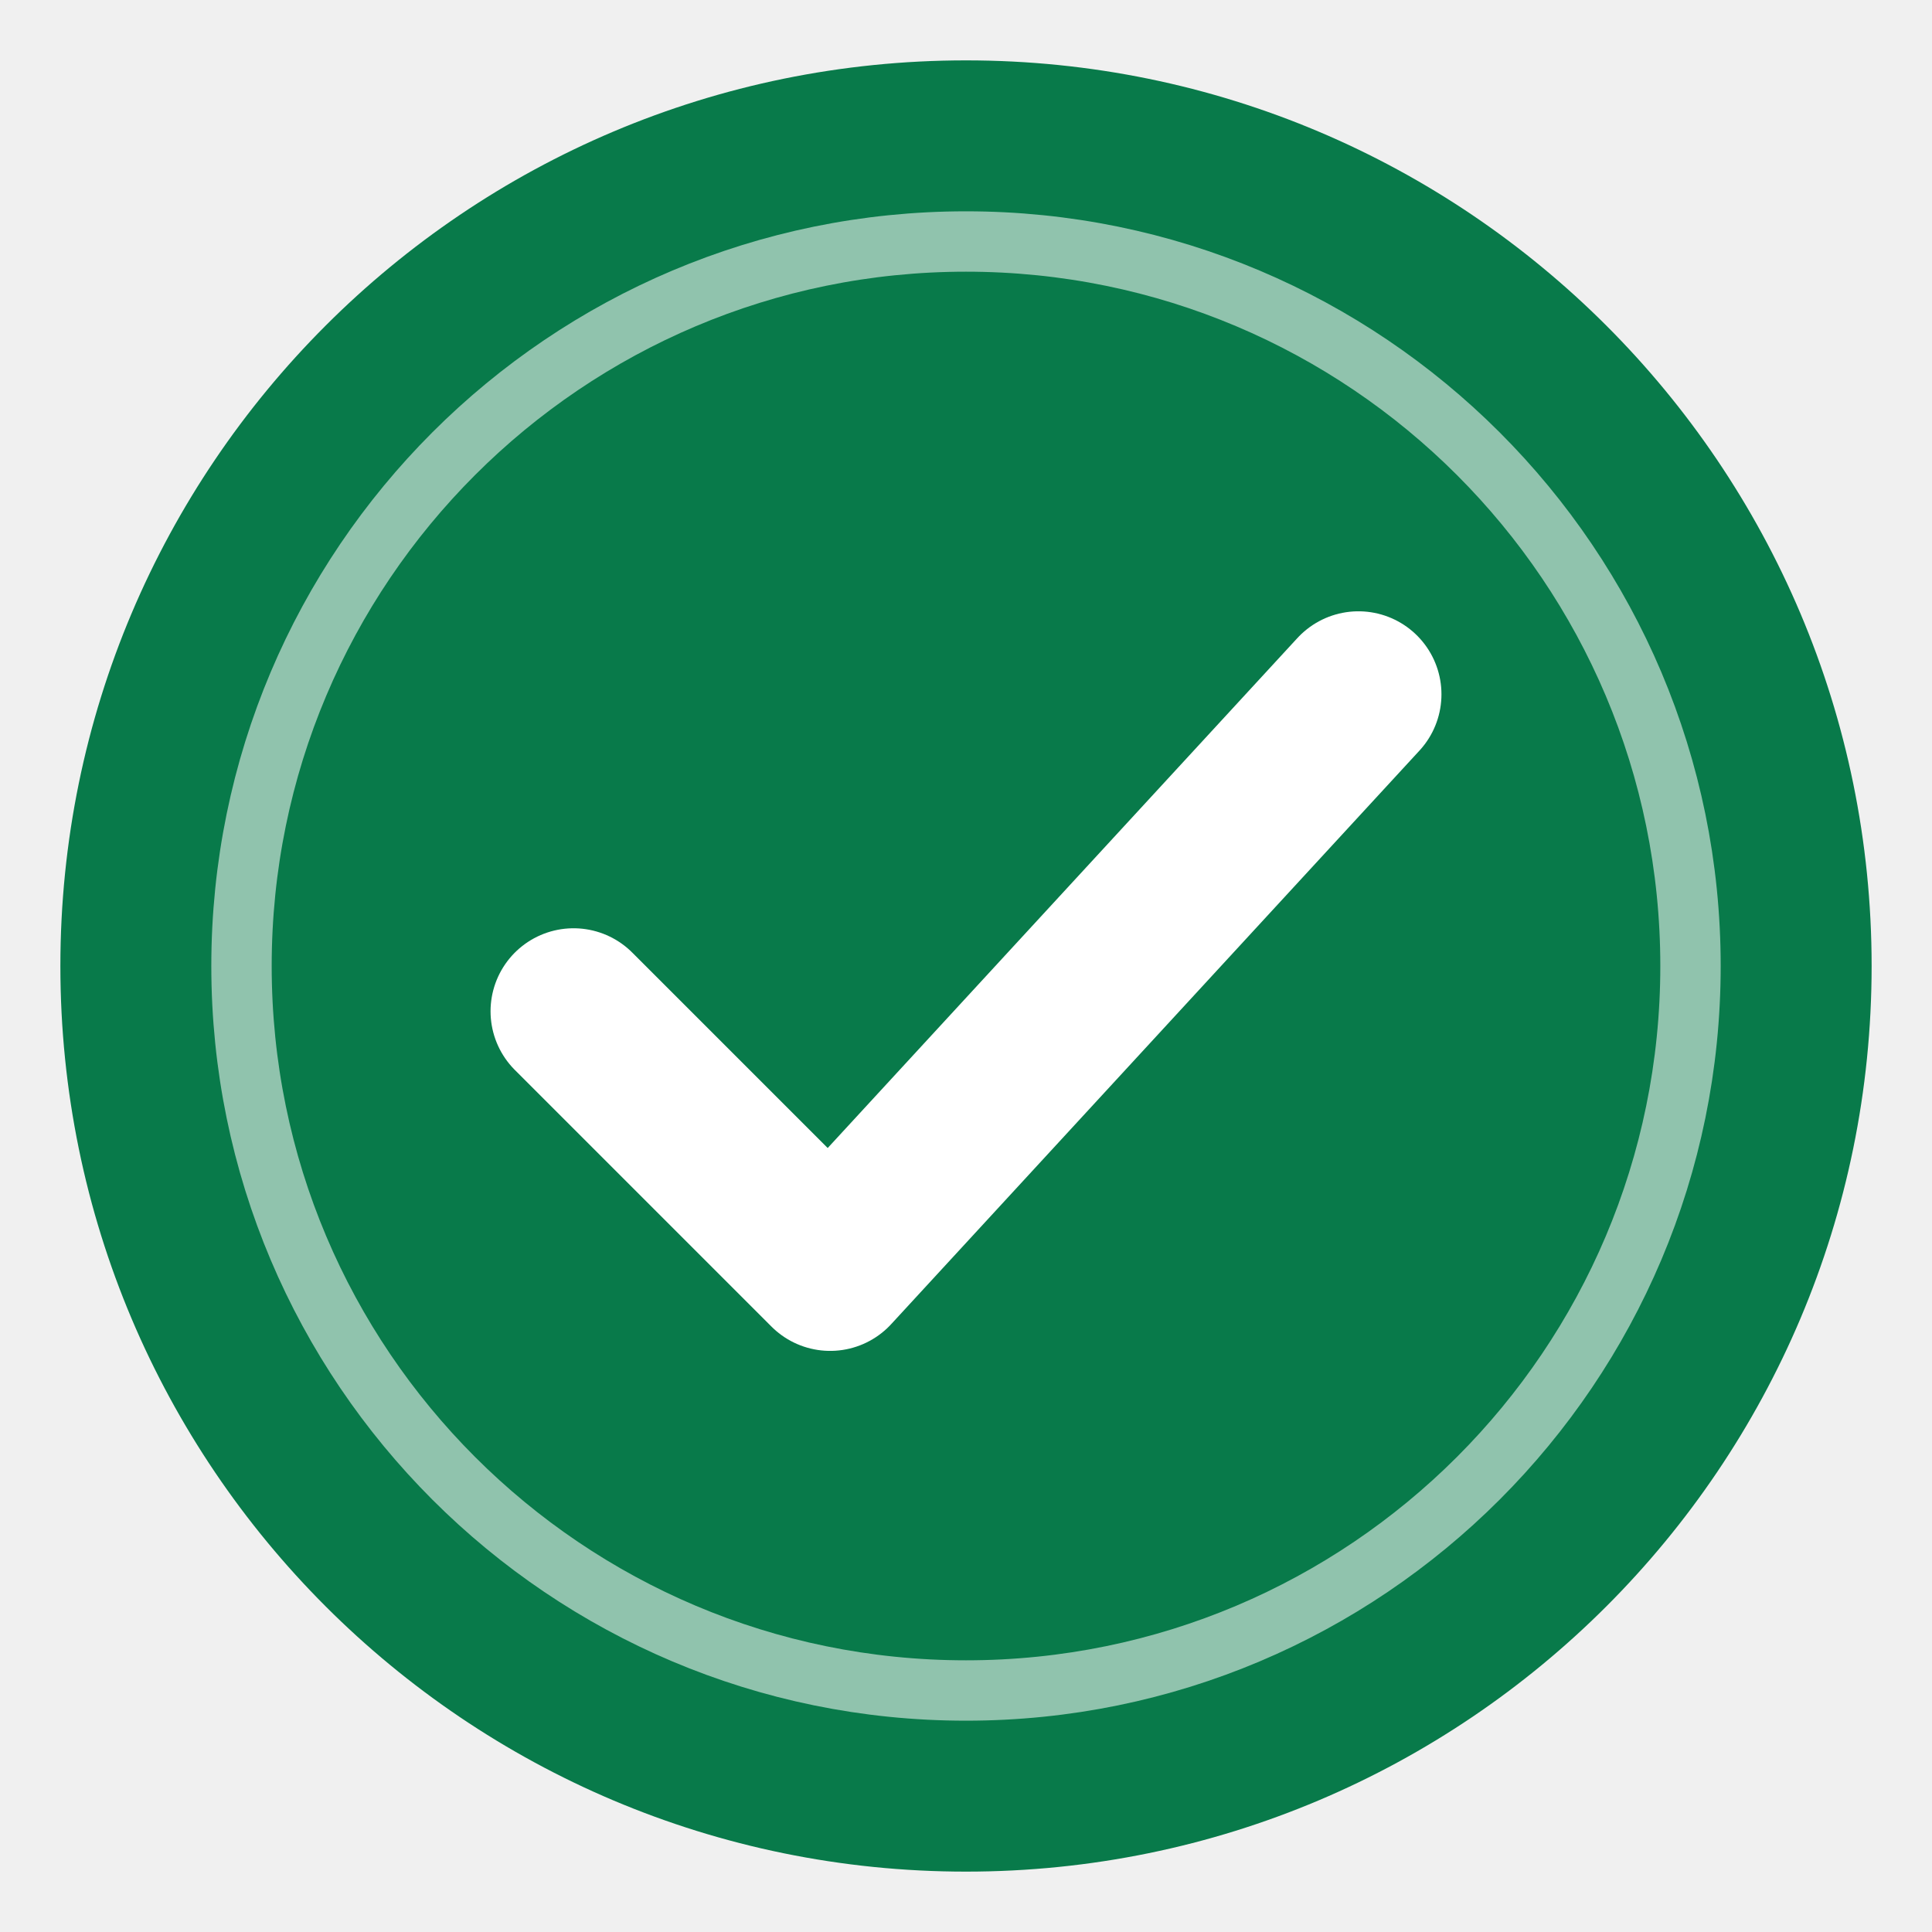
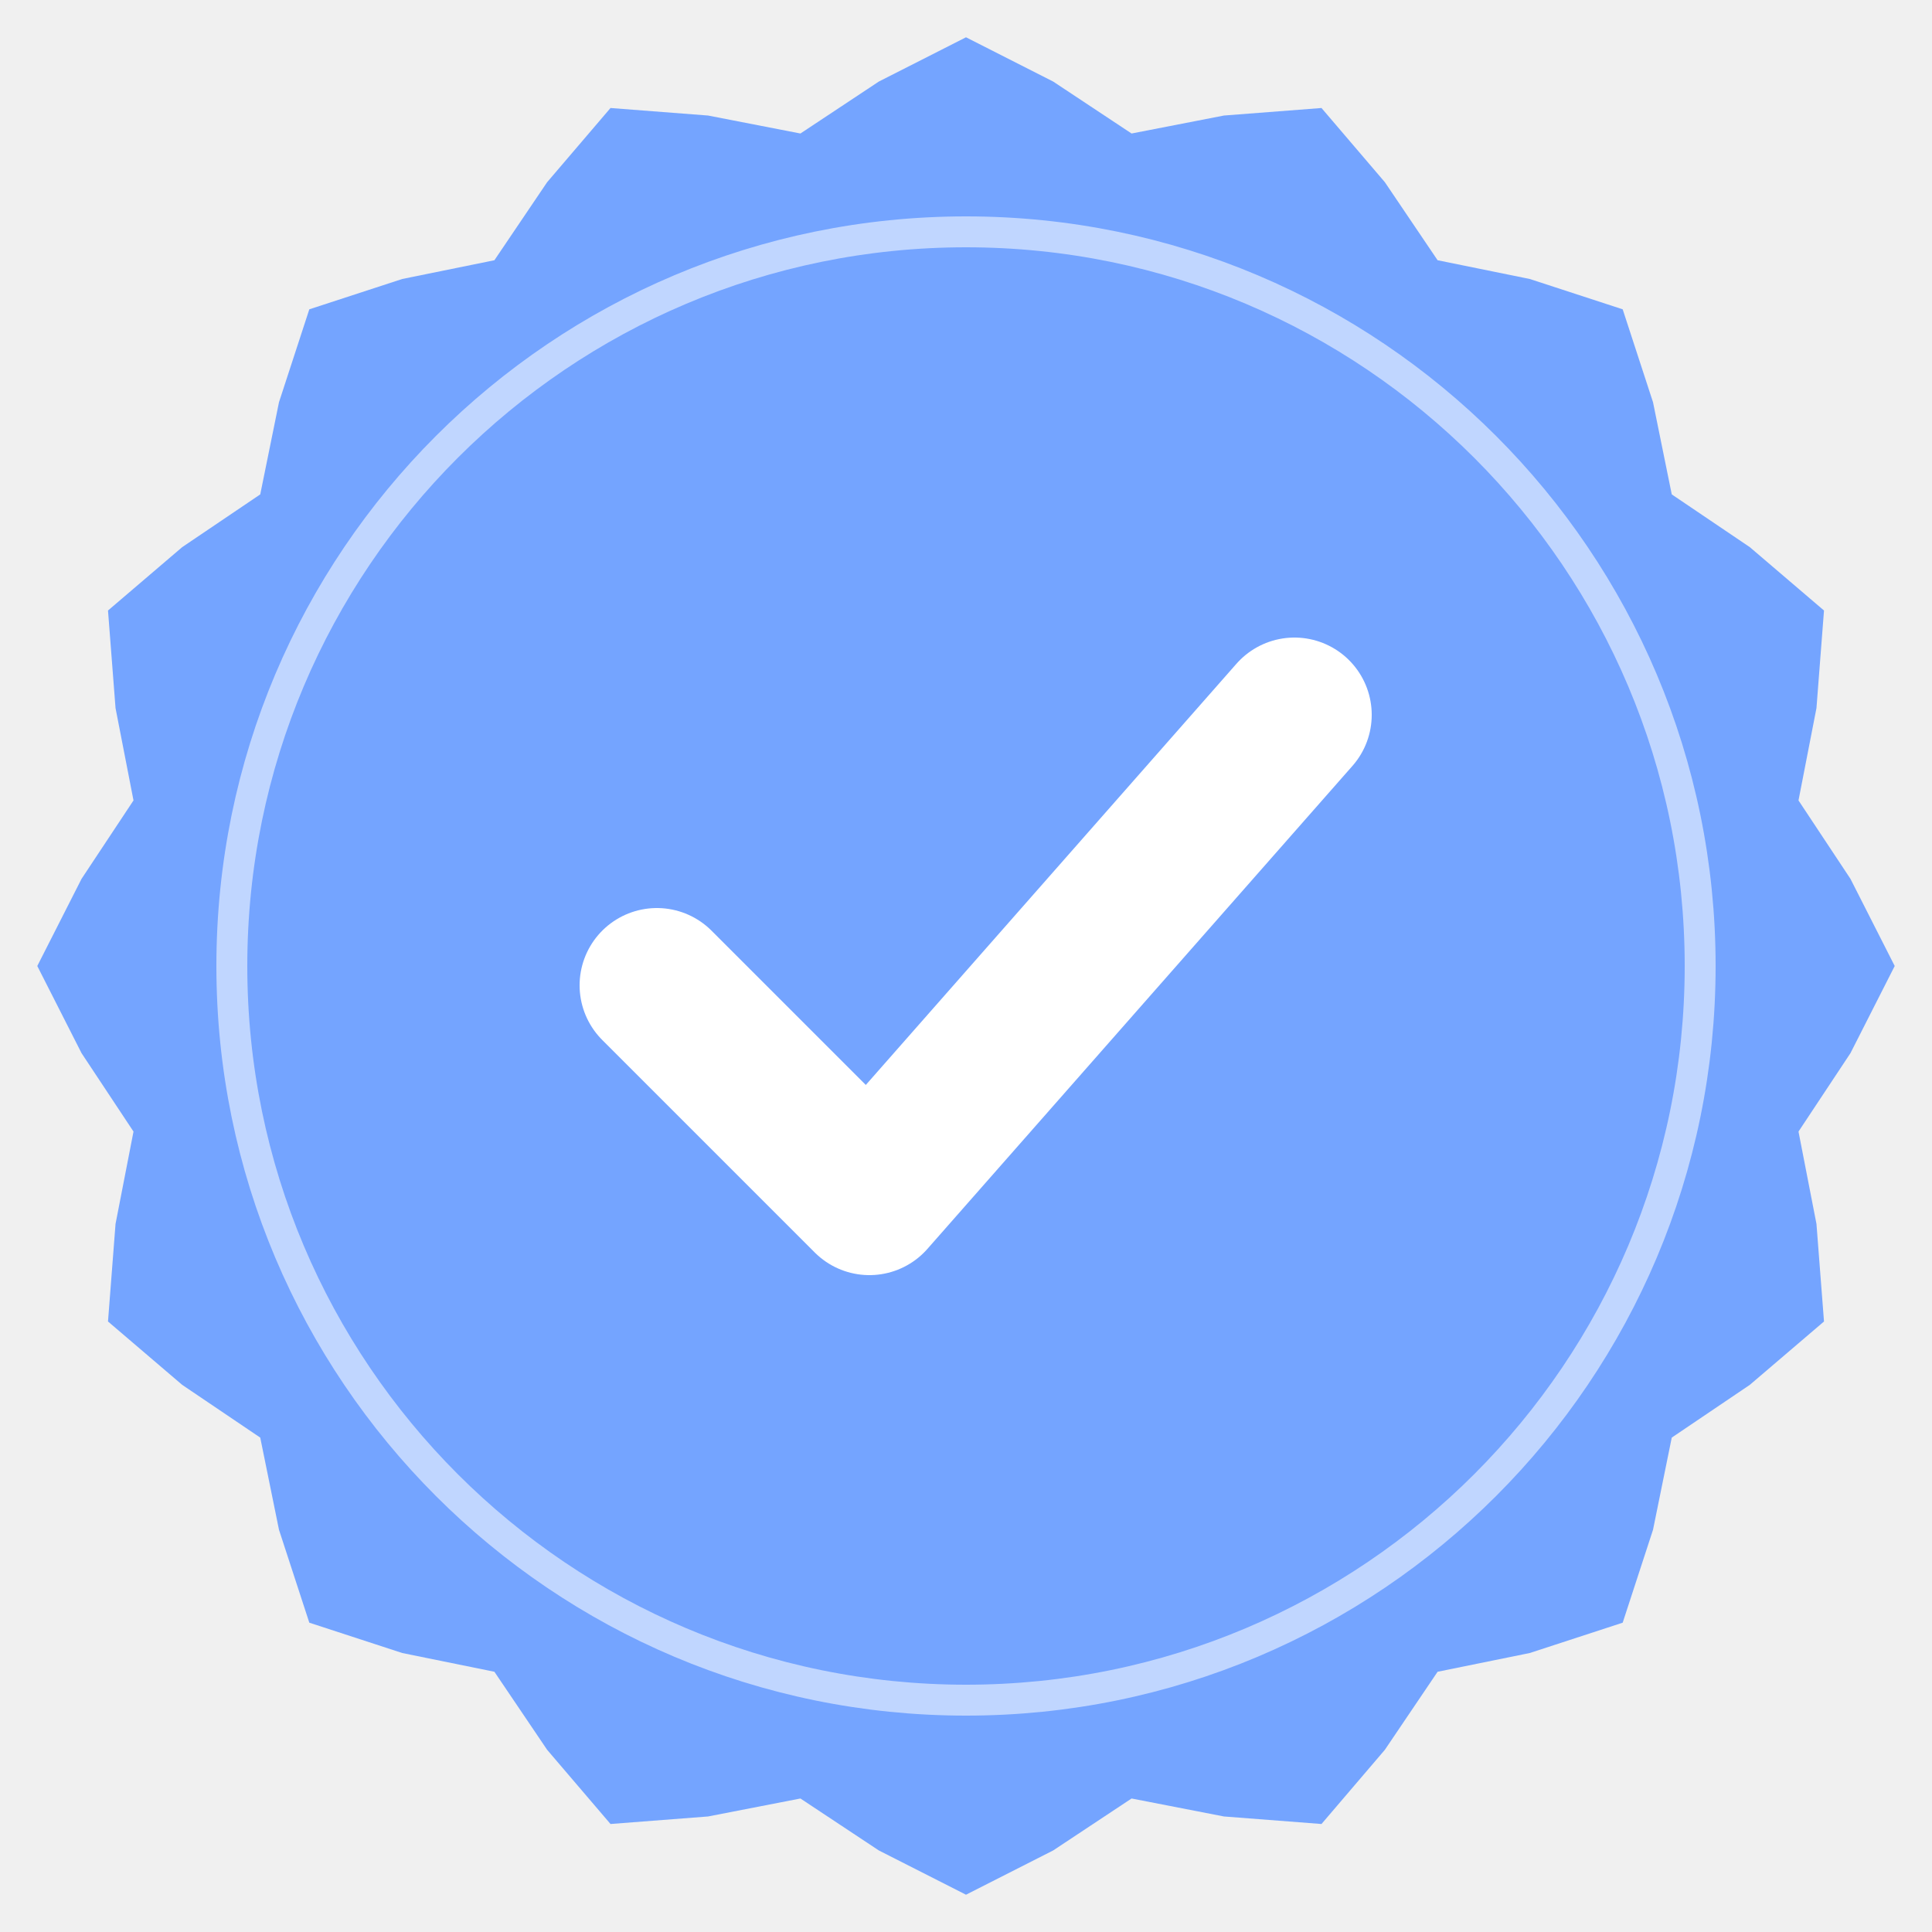
- <svg xmlns="http://www.w3.org/2000/svg" viewBox="0 0 64 64">
-   <circle cx="32" cy="32" r="30" fill="#087A4A" />
-   <circle cx="32" cy="32" r="24" fill="none" stroke="#fff" stroke-opacity=".55" stroke-width="2" />
-   <path d="M19 33.5l8.5 8.5L45 23" fill="none" stroke="#fff" stroke-width="5.5" stroke-linecap="round" stroke-linejoin="round" />
+ <svg xmlns="http://www.w3.org/2000/svg" viewBox="0 0 100 100">
+   <path d="M98.07 50 95.78 54.51 93.09 58.57 94.02 63.35 94.41 68.4 90.57 71.68 86.53 74.41 85.56 79.18 83.99 83.99 79.18 85.56 74.41 86.53 71.68 90.57 68.4 94.41 63.35 94.02 58.57 93.09 54.51 95.78 50 98.07 45.49 95.78 41.43 93.09 36.65 94.02 31.6 94.41 28.32 90.57 25.59 86.53 20.82 85.56 16.01 83.99 14.44 79.18 13.47 74.41 9.43 71.68 5.59 68.4 5.98 63.35 6.91 58.57 4.22 54.51 1.93 50 4.22 45.49 6.91 41.43 5.98 36.65 5.59 31.6 9.43 28.32 13.47 25.59 14.44 20.82 16.01 16.01 20.82 14.44 25.59 13.47 28.32 9.43 31.6 5.59 36.65 5.98 41.43 6.91 45.49 4.22 50 1.93 54.51 4.22 58.57 6.91 63.35 5.98 68.4 5.59 71.68 9.43 74.41 13.47 79.18 14.44 83.99 16.01 85.56 20.82 86.53 25.59 90.57 28.32 94.41 31.6 94.02 36.65 93.09 41.43 95.78 45.49Z" fill="#74a4ff" />
+   <circle cx="50" cy="50" r="38" fill="none" stroke="#fff" stroke-opacity=".55" stroke-width="1.6" />
+   <path d="M34 51l11 11 22-25" fill="none" stroke="#fff" stroke-width="8" stroke-linecap="round" stroke-linejoin="round" />
</svg>
